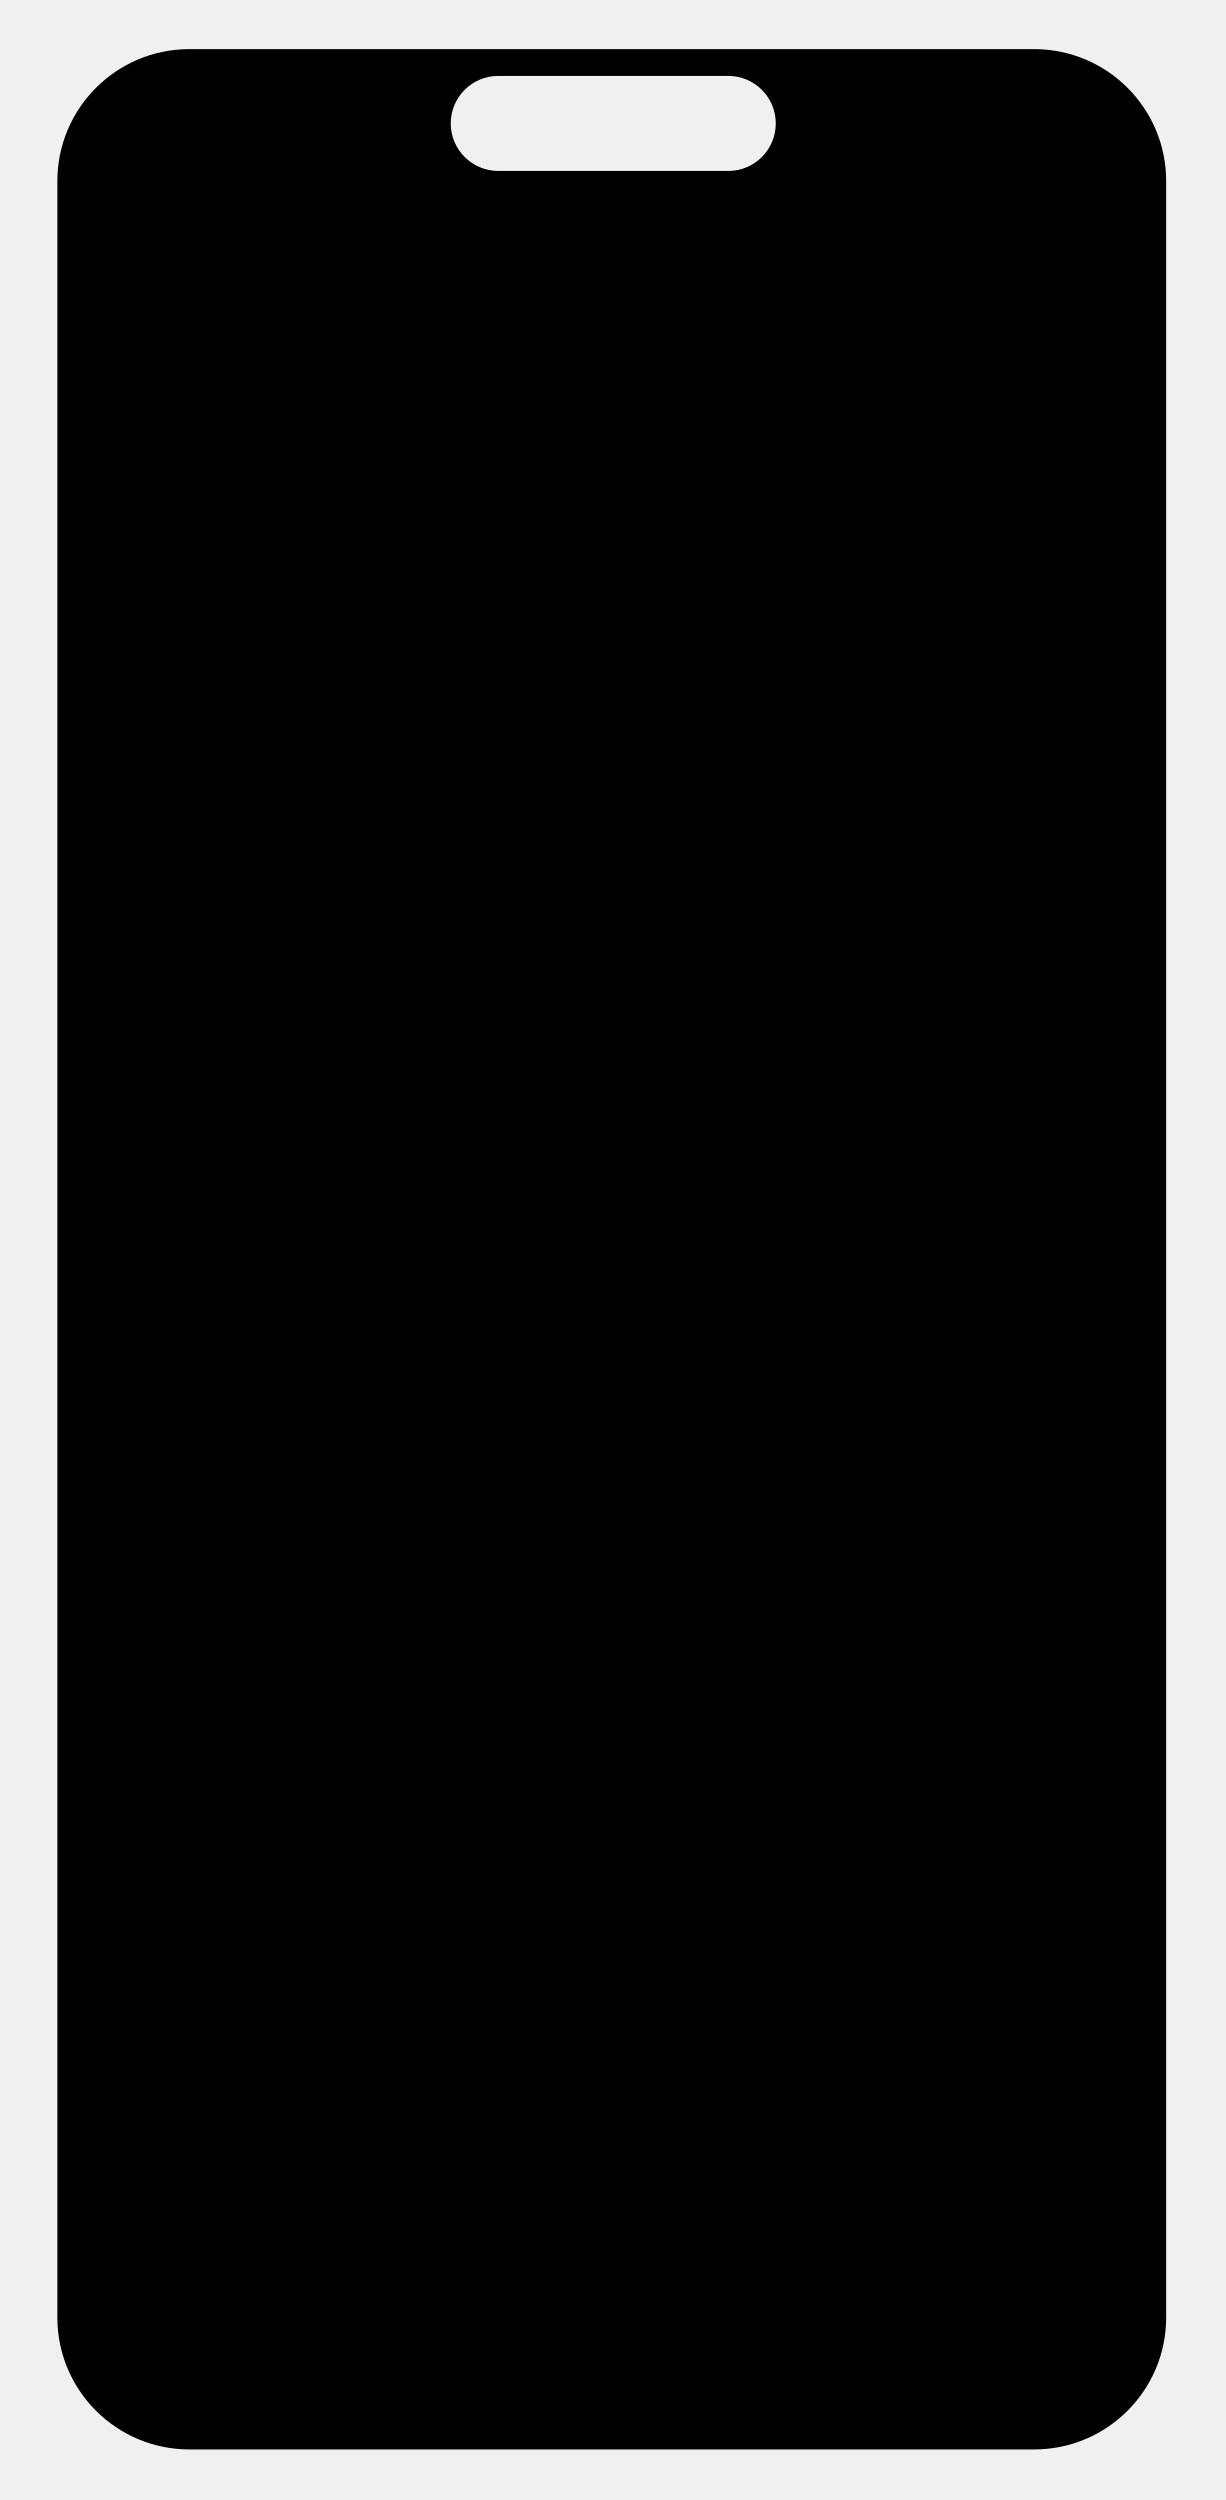
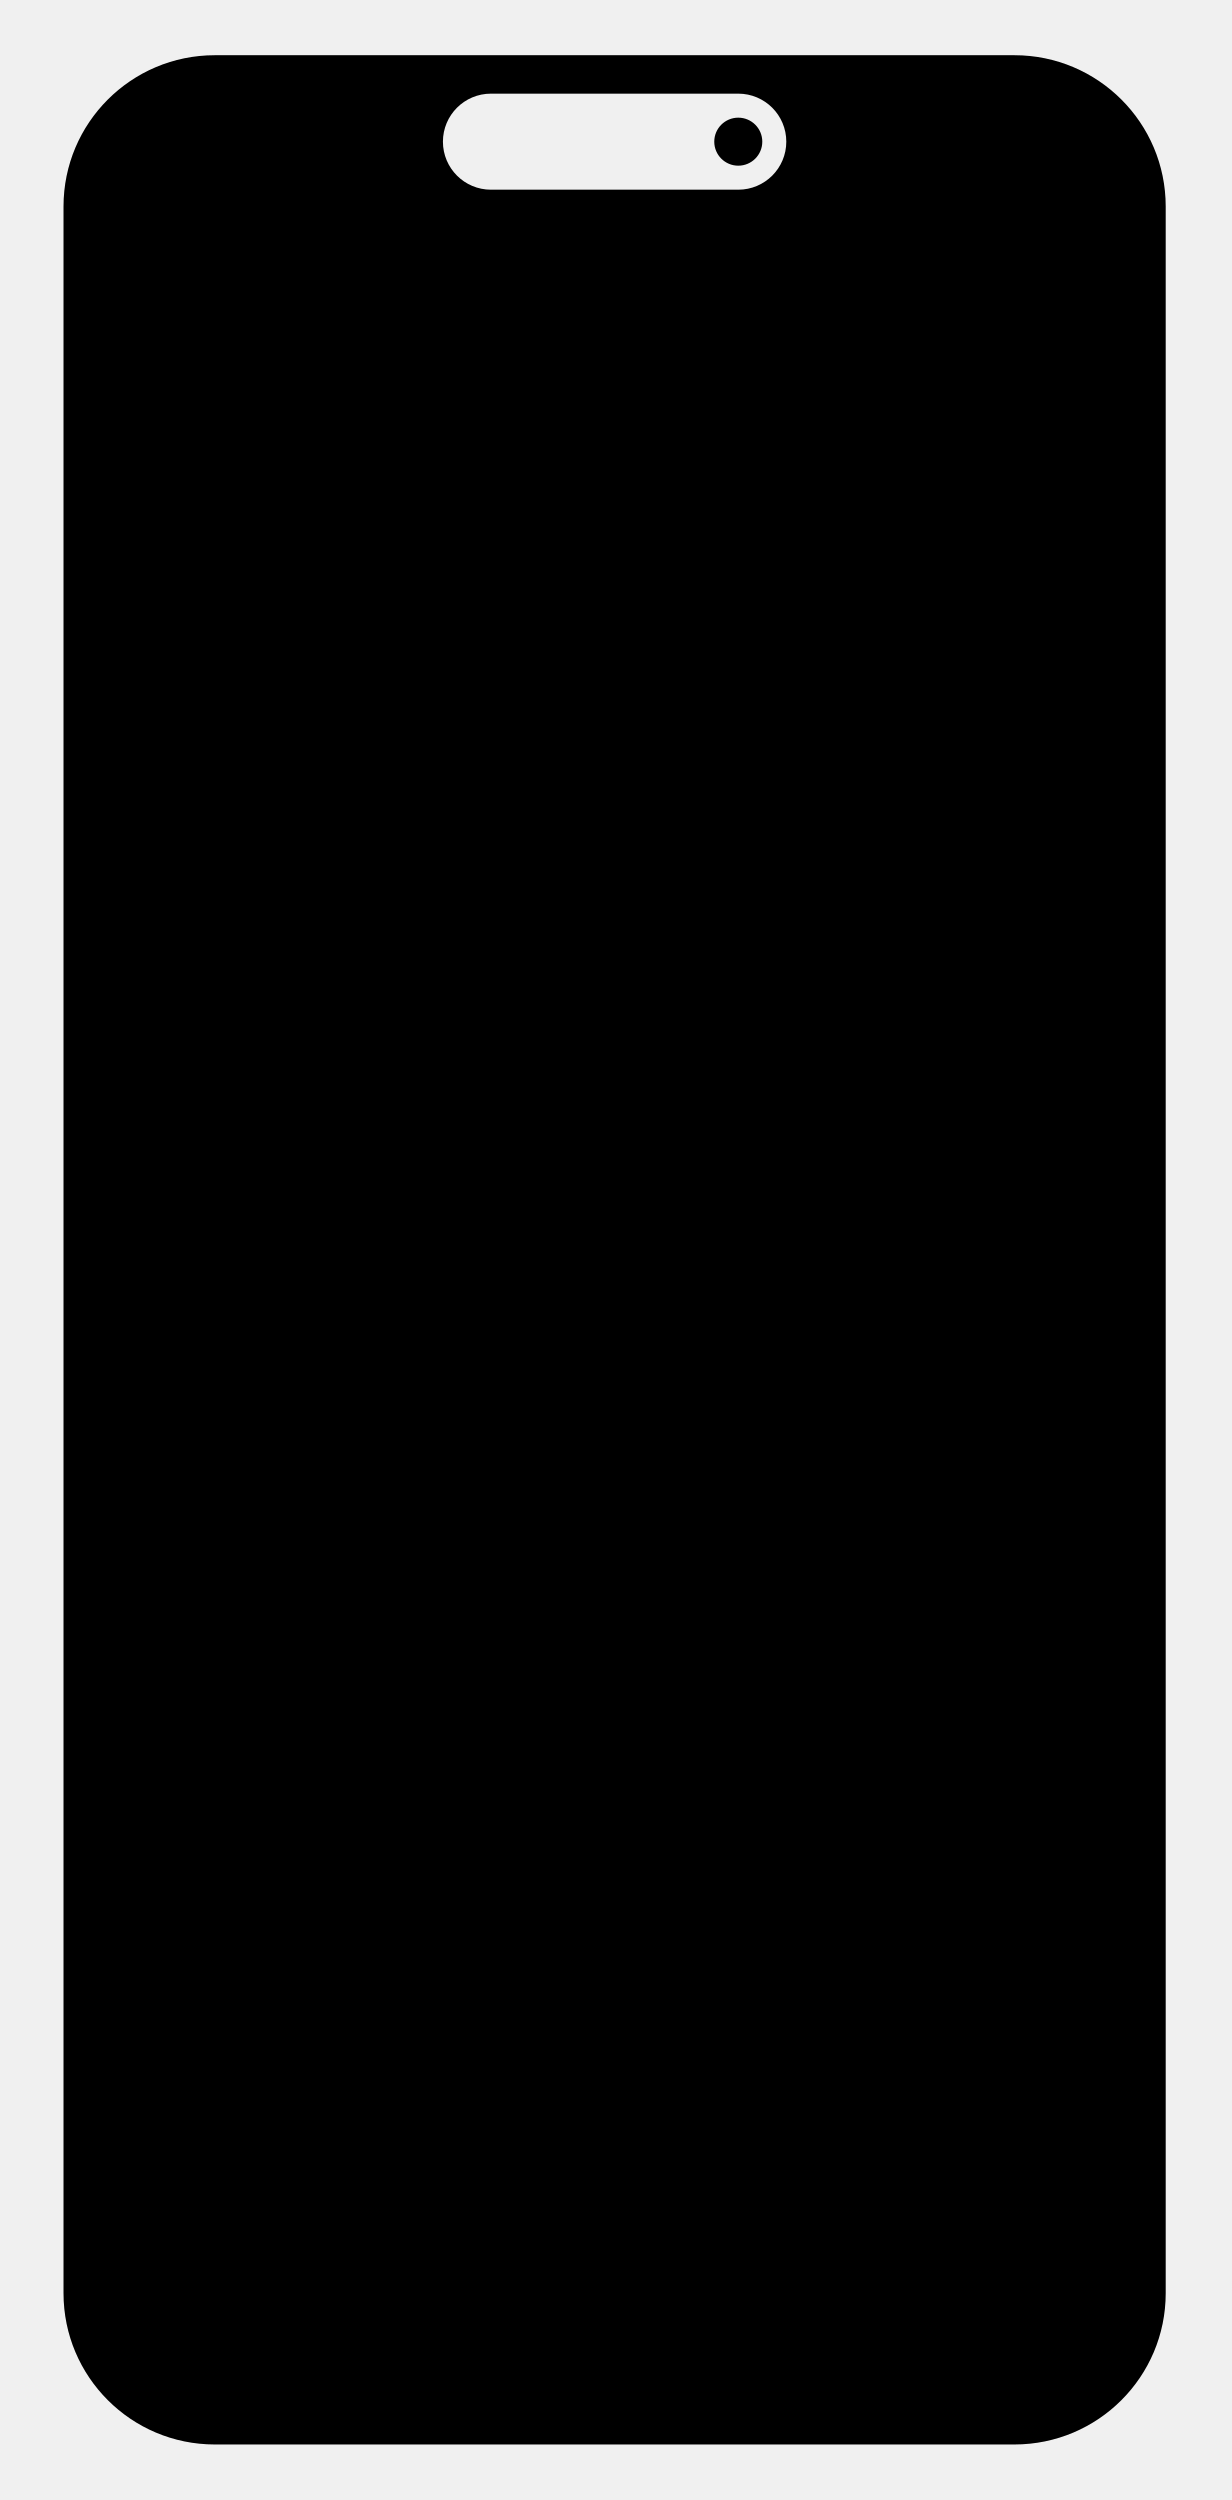
- <svg xmlns="http://www.w3.org/2000/svg" width="373" height="761" viewBox="0 0 373 761" fill="none">
-   <path fill-rule="evenodd" clip-rule="evenodd" d="M57.646 14.954C35.452 14.954 17.46 32.946 17.46 55.139V705.423C17.46 727.617 35.452 745.609 57.646 745.609H314.798C336.992 745.609 354.983 727.617 354.983 705.423V55.139C354.983 32.945 336.992 14.954 314.798 14.954H57.646ZM151.67 23.107C143.682 23.107 137.205 29.583 137.205 37.572C137.205 45.56 143.682 52.036 151.67 52.036H221.684C229.673 52.036 236.149 45.56 236.149 37.572C236.149 29.583 229.673 23.107 221.684 23.107H151.67Z" fill="black" />
+ <svg xmlns="http://www.w3.org/2000/svg" width="205" height="416" viewBox="0 0 205 416" fill="none">
+   <g clip-path="url(#clip0_2993_31302)">
+     <path fill-rule="evenodd" clip-rule="evenodd" d="M10.57 9.19H193.972V406.76H10.57V9.19ZM73.702 23.575C73.702 19.161 77.28 15.583 81.693 15.583H122.849C127.262 15.583 130.84 19.161 130.84 23.575C130.84 27.988 127.262 31.566 122.849 31.566H81.693C77.28 31.566 73.702 27.988 73.702 23.575ZM122.849 19.579C120.642 19.579 118.853 21.368 118.853 23.575C118.853 25.781 120.642 27.57 122.849 27.57C125.056 27.57 126.845 25.781 126.845 23.575C126.845 21.368 125.056 19.579 122.849 19.579Z" fill="black" />
+   </g>
+   <rect x="10.77" y="9.39" width="183.002" height="397.17" rx="24.973" stroke="black" stroke-opacity="0.05" stroke-width="0.4" />
+   <defs>
+     <clipPath id="clip0_2993_31302">
+       <rect x="10.57" y="9.19" width="183.402" height="397.57" rx="25.173" fill="white" />
+     </clipPath>
+   </defs>
</svg>
